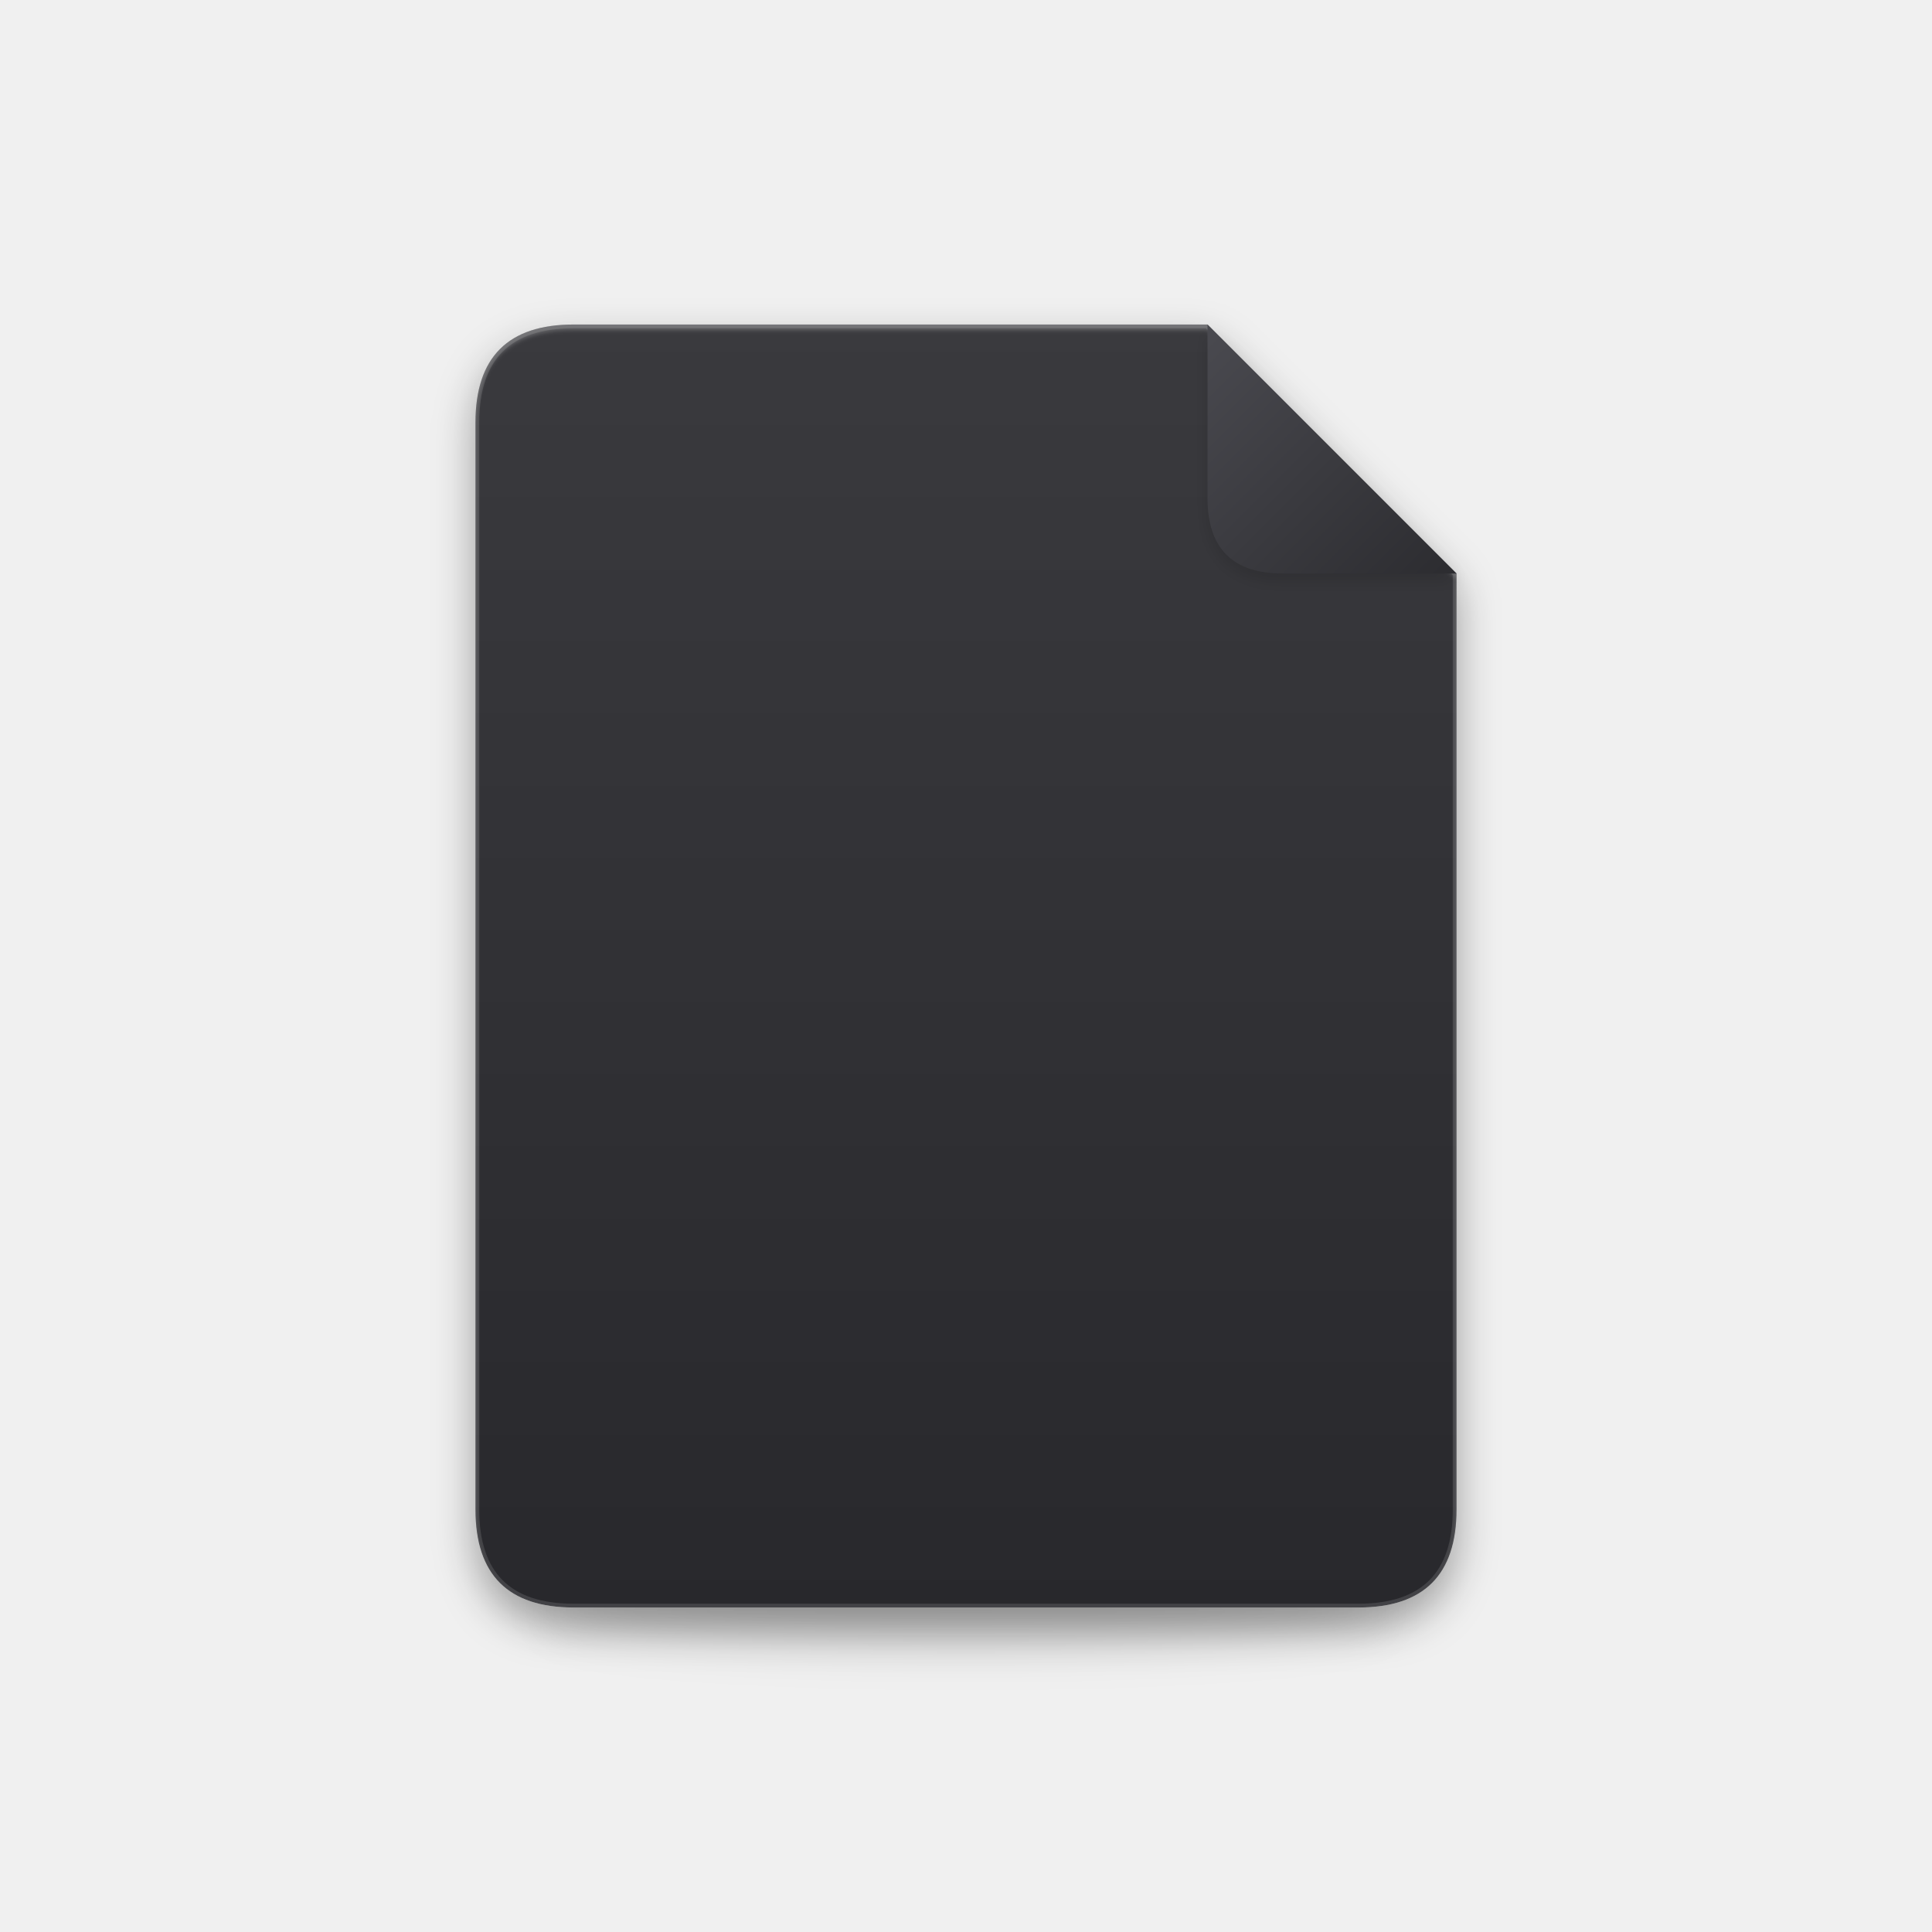
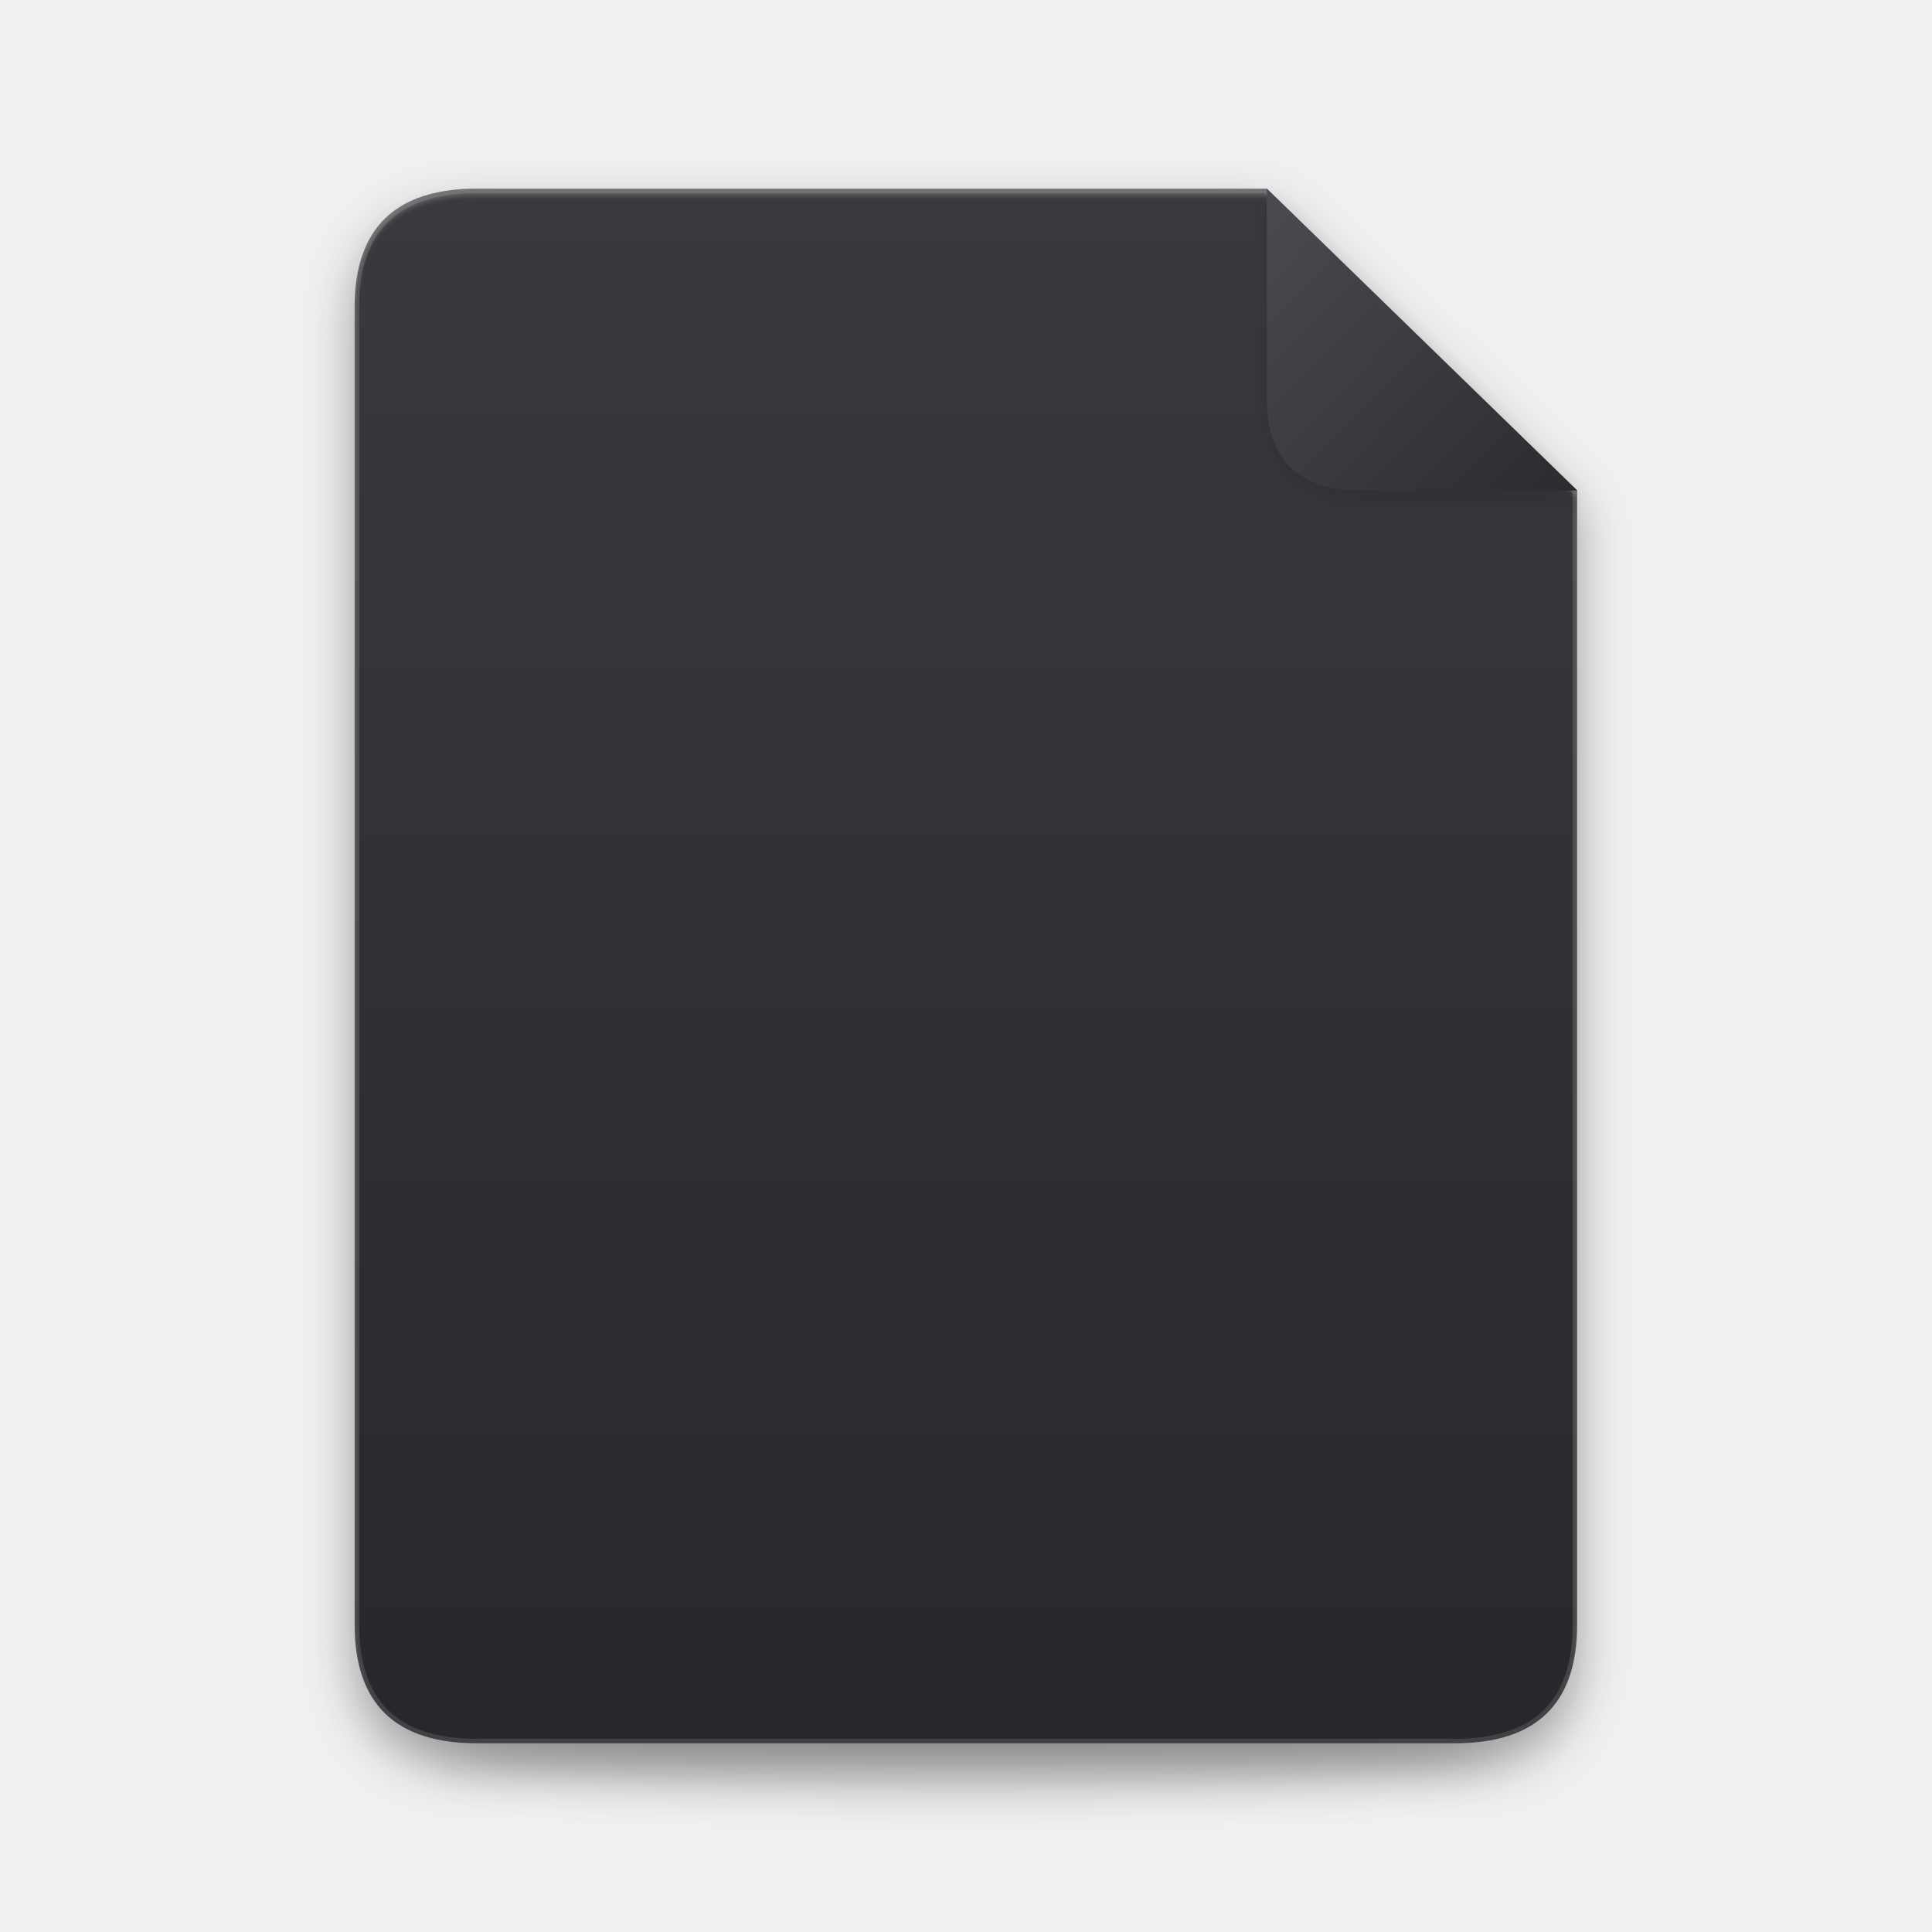
<svg xmlns="http://www.w3.org/2000/svg" xmlns:xlink="http://www.w3.org/1999/xlink" width="1024px" height="1024px" viewBox="0 0 1024 1024" version="1.1">
  <defs>
-     <path d="M772,304 L772,800 C772,830.601 758.494,847.696 731.482,851.285 C733.142,852.169 734,853.076 734,854 C734,863.941 634.607,872 512,872 C389.393,872 290,863.941 290,854 C290,853.077 290.858,852.169 292.512,851.283 C265.506,847.695 252,830.6 252,800 L252,224 C252,189.333 269.333,172 304,172 L640,172 Z" id="path-1" />
-     <filter x="-8.1%" y="-100.0%" width="116.2%" height="300.0%" filterUnits="objectBoundingBox" id="filter-2">
+     <path d="M835.941,259.953 L835.941,860.988 C835.941,898.069 819.111,918.784 785.451,923.133 C787.518,924.205 788.587,925.304 788.587,926.424 C788.587,938.47 664.729,948.235 511.941,948.235 C359.154,948.235 235.295,938.47 235.295,926.424 C235.295,925.305 236.364,924.205 238.425,923.132 C204.771,918.783 187.941,898.068 187.941,860.988 L187.941,163.012 C187.941,121.004 209.541,100 252.741,100 L671.449,100 Z" id="path-1" />
+     <filter x="-6.5%" y="-82.5%" width="113.0%" height="265.0%" filterUnits="objectBoundingBox" id="filter-2">
      <feGaussianBlur stdDeviation="12" in="SourceGraphic" />
    </filter>
    <linearGradient x1="50%" y1="0%" x2="50%" y2="100%" id="linearGradient-3">
      <stop stop-color="#3A3A3E" offset="0%" />
      <stop stop-color="#28282C" offset="100%" />
    </linearGradient>
-     <path d="M52,0 L388,0 L520,132 L520,628 C520,662.667 502.667,680 468,680 L52,680 C17.333,680 0,662.667 0,628 L0,52 C0,17.333 17.333,0 52,0 Z" id="path-4" />
-     <filter x="-7.3%" y="-4.1%" width="114.6%" height="111.2%" filterUnits="objectBoundingBox" id="filter-5">
-       <feOffset dx="0" dy="10" in="SourceAlpha" result="shadowOffsetOuter1" />
-       <feGaussianBlur stdDeviation="11" in="shadowOffsetOuter1" result="shadowBlurOuter1" />
+     <path d="M55.8,0 L474.508,0 L639,159.953 L639,760.988 C639,802.996 617.4,824 574.2,824 L55.8,824 C12.6,824 -9,802.996 -9,760.988 L-9,63.012 C-9,21.004 12.6,0 55.8,0 Z" id="path-4" />
+     <filter x="-7.1%" y="-4.1%" width="114.2%" height="111.2%" filterUnits="objectBoundingBox" id="filter-5">
+       <feOffset dx="0" dy="12.118" in="SourceAlpha" result="shadowOffsetOuter1" />
+       <feGaussianBlur stdDeviation="13.329" in="shadowOffsetOuter1" result="shadowBlurOuter1" />
      <feComposite in="shadowBlurOuter1" in2="SourceAlpha" operator="out" result="shadowBlurOuter1" />
      <feColorMatrix values="0 0 0 0 0   0 0 0 0 0   0 0 0 0 0  0 0 0 0.349 0" type="matrix" in="shadowBlurOuter1" />
    </filter>
-     <filter x="-4.7%" y="-2.1%" width="109.4%" height="107.2%" filterUnits="objectBoundingBox" id="filter-6">
-       <feGaussianBlur stdDeviation="1" in="SourceAlpha" result="shadowBlurInner1" />
-       <feOffset dx="0" dy="3" in="shadowBlurInner1" result="shadowOffsetInner1" />
+     <filter x="-4.6%" y="-2.1%" width="109.2%" height="107.2%" filterUnits="objectBoundingBox" id="filter-6">
+       <feGaussianBlur stdDeviation="1.212" in="SourceAlpha" result="shadowBlurInner1" />
+       <feOffset dx="0" dy="3.635" in="shadowBlurInner1" result="shadowOffsetInner1" />
      <feComposite in="shadowOffsetInner1" in2="SourceAlpha" operator="arithmetic" k2="-1" k3="1" result="shadowInnerInner1" />
      <feColorMatrix values="0 0 0 0 1   0 0 0 0 1   0 0 0 0 1  0 0 0 0.2 0" type="matrix" in="shadowInnerInner1" />
    </filter>
-     <linearGradient x1="0%" y1="0%" x2="100%" y2="100%" id="linearGradient-7">
+     <linearGradient x1="0%" y1="2.722%" x2="100%" y2="97.278%" id="linearGradient-7">
      <stop stop-color="#4A4A50" offset="0%" />
      <stop stop-color="#2C2C30" offset="100%" />
    </linearGradient>
-     <path d="M388,0 L520,132 L428,132 C401.333,132 388,118.667 388,92 L388,0 Z" id="path-8" />
-     <filter x="-10.6%" y="-7.6%" width="121.2%" height="121.2%" filterUnits="objectBoundingBox" id="filter-9">
-       <feOffset dx="0" dy="4" in="SourceAlpha" result="shadowOffsetOuter1" />
-       <feGaussianBlur stdDeviation="4" in="shadowOffsetOuter1" result="shadowBlurOuter1" />
+     <path d="M474.508,0 L639,159.953 L524.354,159.953 C491.123,159.953 474.508,143.796 474.508,111.482 L474.508,0 Z" id="path-8" />
+     <filter x="-10.3%" y="-7.6%" width="120.6%" height="121.2%" filterUnits="objectBoundingBox" id="filter-9">
+       <feOffset dx="0" dy="4.847" in="SourceAlpha" result="shadowOffsetOuter1" />
+       <feGaussianBlur stdDeviation="4.847" in="shadowOffsetOuter1" result="shadowBlurOuter1" />
      <feColorMatrix values="0 0 0 0 0   0 0 0 0 0   0 0 0 0 0  0 0 0 0.122 0" type="matrix" in="shadowBlurOuter1" />
    </filter>
  </defs>
  <g id="icon-dark" stroke="none" fill="none" xlink:href="#path-1" fill-rule="evenodd" stroke-width="1">
-     <g id="Glyph" transform="translate(252, 172)">
-       <ellipse id="Ground-shadow" fill-opacity="0.149" fill="#000000" filter="url(#filter-2)" cx="260" cy="682" rx="222" ry="18" />
+     <g id="Glyph" transform="translate(196.9412, 100)">
+       <ellipse id="Ground-shadow" fill-opacity="0.149" fill="#000000" filter="url(#filter-2)" cx="315" cy="826.424" rx="276.646" ry="21.812" />
      <g id="Page">
        <use fill="black" fill-opacity="1" filter="url(#filter-5)" xlink:href="#path-4" />
        <use fill="url(#linearGradient-3)" fill-rule="evenodd" xlink:href="#path-4" />
        <use fill="black" fill-opacity="1" filter="url(#filter-6)" xlink:href="#path-4" />
-         <path stroke-opacity="0.122" stroke="#FFFFFF" stroke-width="2" d="M387.586,1 L519,132.414 L519,628 C519,662.114 502.114,679 468,679 L52,679 C17.886,679 1,662.114 1,628 L1,52 C1,17.886 17.886,1 52,1 Z" stroke-linejoin="square" />
+         <path stroke-opacity="0.122" stroke="#FFFFFF" stroke-width="2.424" d="M637.788,160.465 L637.788,760.988 C637.788,802.319 616.738,822.788 574.2,822.788 L55.8,822.788 C13.262,822.788 -7.788,802.319 -7.788,760.988 L-7.788,63.012 C-7.788,21.681 13.262,1.212 55.8,1.212 L474.016,1.212 Z" stroke-linejoin="square" />
      </g>
      <g id="Corner">
        <use fill="black" fill-opacity="1" filter="url(#filter-9)" xlink:href="#path-8" />
        <use fill="url(#linearGradient-7)" fill-rule="evenodd" xlink:href="#path-8" />
      </g>
    </g>
  </g>
</svg>
